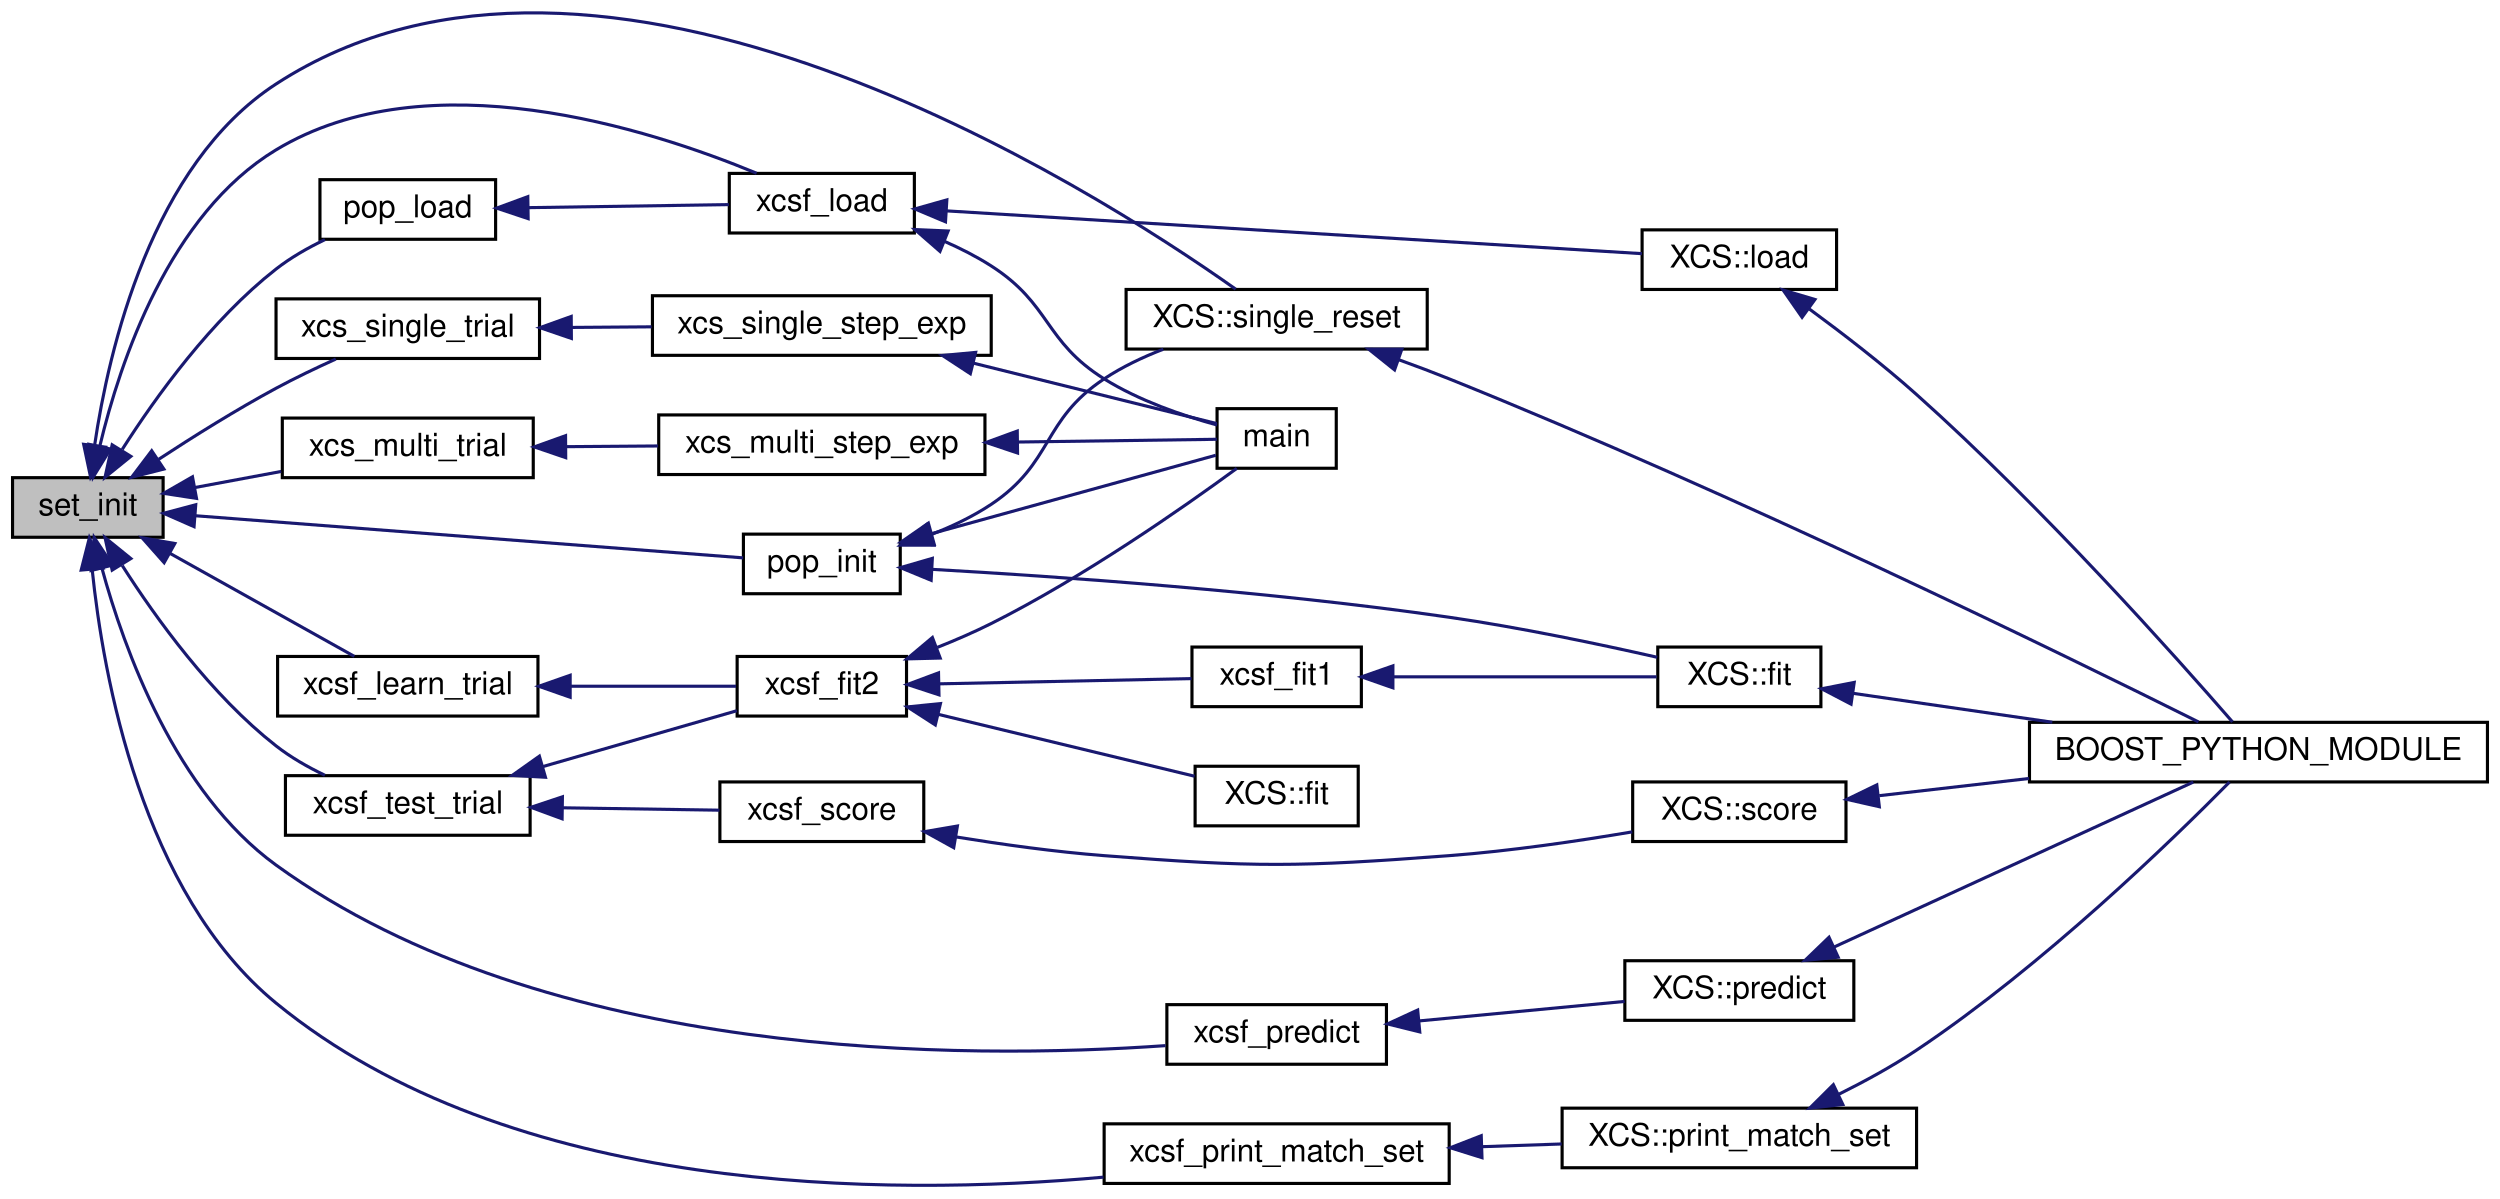
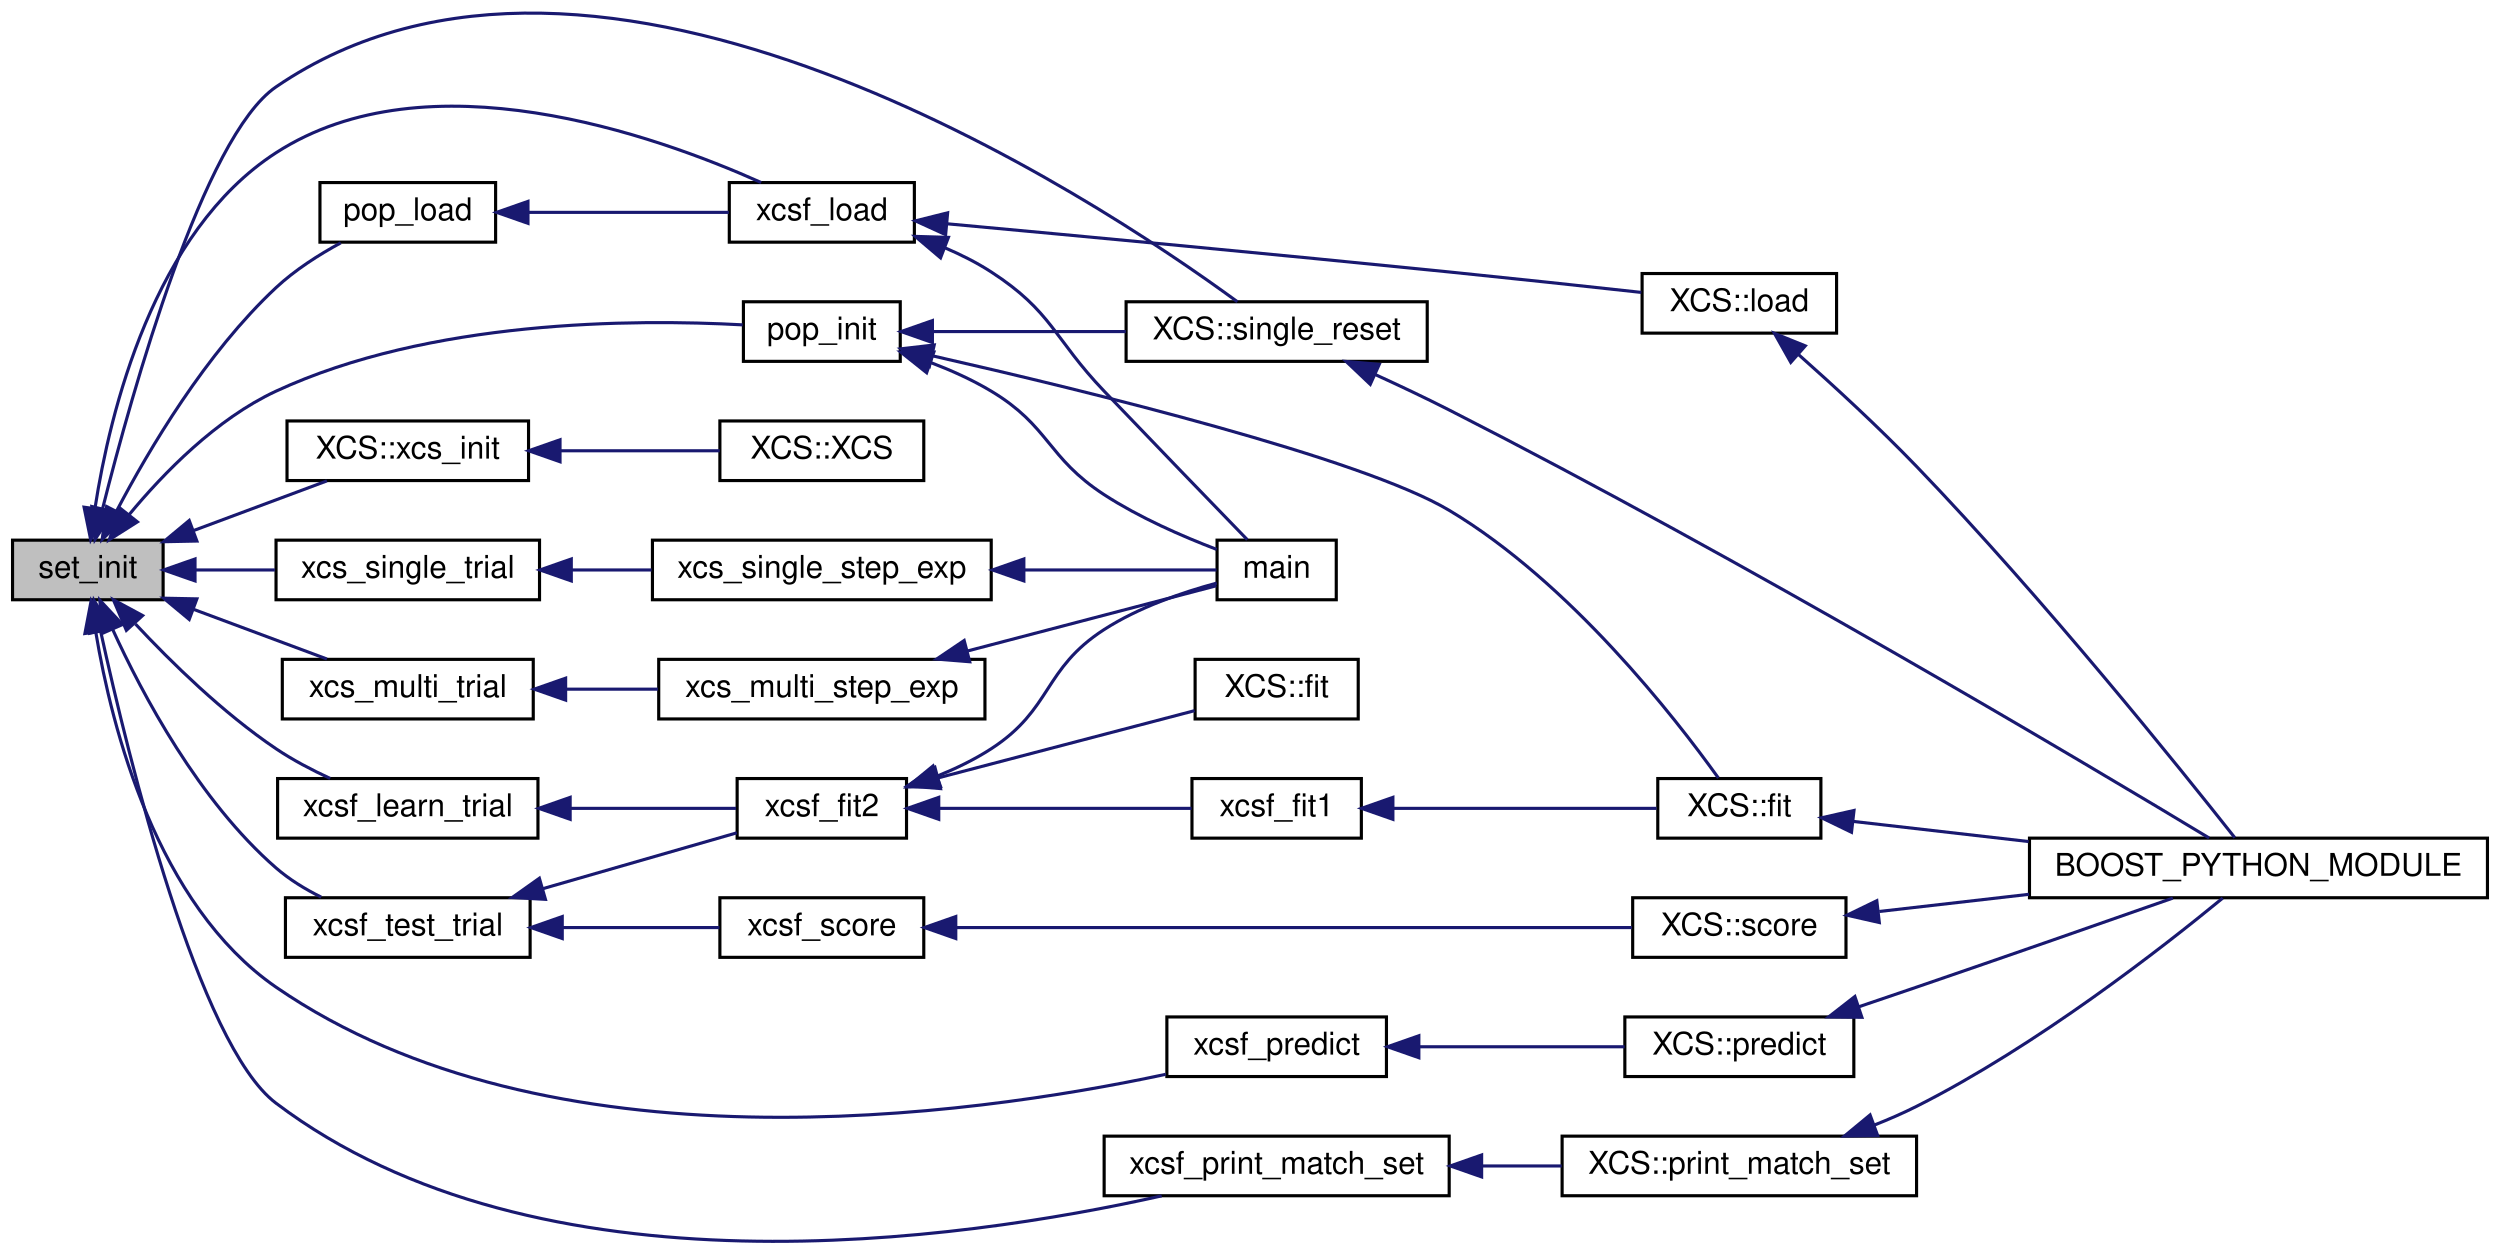
- <svg xmlns="http://www.w3.org/2000/svg" xmlns:xlink="http://www.w3.org/1999/xlink" width="797pt" height="382pt" viewBox="0.00 0.00 797.00 381.99">
-   <g id="graph0" class="graph" transform="scale(1 1) rotate(0) translate(4 377.9862)">
+ <svg xmlns="http://www.w3.org/2000/svg" xmlns:xlink="http://www.w3.org/1999/xlink" width="797pt" height="400pt" viewBox="0.00 0.00 797.00 399.86">
+   <g id="graph0" class="graph" transform="scale(1 1) rotate(0) translate(4 395.862)">
    <g id="node1" class="node">
-       <polygon fill="#bfbfbf" stroke="#000000" points="0,-206.711 0,-225.711 48,-225.711 48,-206.711 0,-206.711" />
-       <text text-anchor="middle" x="24" y="-213.711" font-family="Helvetica,sans-Serif" font-size="10.00" fill="#000000">set_init</text>
+       <polygon fill="#bfbfbf" stroke="#000000" points="0,-204.731 0,-223.731 48,-223.731 48,-204.731 0,-204.731" />
+       <text text-anchor="middle" x="24" y="-211.731" font-family="Helvetica,sans-Serif" font-size="10.00" fill="#000000">set_init</text>
    </g>
    <g id="node2" class="node">
      <g id="a_node2">
        <a xlink:href="cl__set_8h.html#a1e1060f1e8c1f916d798864804078e88" target="_top" xlink:title="Initialises a new population set. ">
-           <polygon fill="none" stroke="#000000" points="233,-188.711 233,-207.711 283,-207.711 283,-188.711 233,-188.711" />
-           <text text-anchor="middle" x="258" y="-195.711" font-family="Helvetica,sans-Serif" font-size="10.00" fill="#000000">pop_init</text>
+           <polygon fill="none" stroke="#000000" points="233,-280.731 233,-299.731 283,-299.731 283,-280.731 233,-280.731" />
+           <text text-anchor="middle" x="258" y="-287.731" font-family="Helvetica,sans-Serif" font-size="10.00" fill="#000000">pop_init</text>
        </a>
      </g>
    </g>
    <g id="edge1" class="edge">
-       <path fill="none" stroke="#191970" d="M58.281,-213.574C105.861,-209.914 190.805,-203.38 232.913,-200.141" />
-       <polygon fill="#191970" stroke="#191970" points="57.863,-210.096 48.161,-214.353 58.4,-217.076 57.863,-210.096" />
+       <path fill="none" stroke="#191970" d="M37.169,-231.865C48.127,-245.102 64.968,-262.404 84,-271.231 132.932,-293.925 197.659,-294.283 232.754,-292.368" />
+       <polygon fill="#191970" stroke="#191970" points="39.804,-229.554 30.854,-223.884 34.314,-233.898 39.804,-229.554" />
    </g>
    <g id="node6" class="node">
      <g id="a_node6">
        <a xlink:href="structXCS.html#ab58a4fb495b05f3450b182bc21dcba1f" target="_top" xlink:title="XCS::single_reset">
-           <polygon fill="none" stroke="#000000" points="355,-266.711 355,-285.711 451,-285.711 451,-266.711 355,-266.711" />
-           <text text-anchor="middle" x="403" y="-273.711" font-family="Helvetica,sans-Serif" font-size="10.00" fill="#000000">XCS::single_reset</text>
+           <polygon fill="none" stroke="#000000" points="355,-280.731 355,-299.731 451,-299.731 451,-280.731 355,-280.731" />
+           <text text-anchor="middle" x="403" y="-287.731" font-family="Helvetica,sans-Serif" font-size="10.00" fill="#000000">XCS::single_reset</text>
        </a>
      </g>
    </g>
    <g id="edge12" class="edge">
-       <path fill="none" stroke="#191970" d="M26.152,-235.958C30.692,-266.776 44.352,-325.445 84,-351.211 187.278,-418.329 344.024,-318.283 389.936,-285.811" />
-       <polygon fill="#191970" stroke="#191970" points="29.614,-235.444 24.86,-225.976 22.672,-236.343 29.614,-235.444" />
+       <path fill="none" stroke="#191970" d="M28.696,-233.737C38.233,-271.542 60.931,-352.461 84,-368.231 186.37,-438.212 345.057,-332.976 390.471,-299.741" />
+       <polygon fill="#191970" stroke="#191970" points="32.064,-232.776 26.268,-223.907 25.268,-234.454 32.064,-232.776" />
    </g>
    <g id="node7" class="node">
      <g id="a_node7">
        <a xlink:href="cl__set_8h.html#a488209fe1e7dc1ef3d09d9aa94340329" target="_top" xlink:title="Reads the population set from a binary file. ">
-           <polygon fill="none" stroke="#000000" points="98,-301.711 98,-320.711 154,-320.711 154,-301.711 98,-301.711" />
-           <text text-anchor="middle" x="126" y="-308.711" font-family="Helvetica,sans-Serif" font-size="10.00" fill="#000000">pop_load</text>
+           <polygon fill="none" stroke="#000000" points="98,-318.731 98,-337.731 154,-337.731 154,-318.731 98,-318.731" />
+           <text text-anchor="middle" x="126" y="-325.731" font-family="Helvetica,sans-Serif" font-size="10.00" fill="#000000">pop_load</text>
        </a>
      </g>
    </g>
    <g id="edge7" class="edge">
-       <path fill="none" stroke="#191970" d="M34.963,-234.714C45.698,-251.532 63.41,-276.11 84,-292.211 88.665,-295.86 94.143,-298.986 99.573,-301.588" />
-       <polygon fill="#191970" stroke="#191970" points="37.711,-232.502 29.48,-225.831 31.754,-236.178 37.711,-232.502" />
+       <path fill="none" stroke="#191970" d="M33.209,-233.091C43.496,-252.701 61.672,-283.389 84,-304.231 90.016,-309.846 97.582,-314.68 104.628,-318.507" />
+       <polygon fill="#191970" stroke="#191970" points="36.219,-231.287 28.569,-223.957 29.978,-234.458 36.219,-231.287" />
    </g>
    <g id="node8" class="node">
      <g id="a_node8">
        <a xlink:href="xcsf_8h.html#a70e6ae30c7d4e471009c4611255ed873" target="_top" xlink:title="Reads the state of XCSF from a binary file. ">
-           <polygon fill="none" stroke="#000000" points="228.5,-303.711 228.5,-322.711 287.5,-322.711 287.5,-303.711 228.5,-303.711" />
-           <text text-anchor="middle" x="258" y="-310.711" font-family="Helvetica,sans-Serif" font-size="10.00" fill="#000000">xcsf_load</text>
-         </a>
-       </g>
-     </g>
-     <g id="edge25" class="edge">
-       <path fill="none" stroke="#191970" d="M27.865,-235.951C34.291,-262.757 49.991,-309.679 84,-330.211 132.46,-359.468 202.66,-337.074 237.205,-322.759" />
-       <polygon fill="#191970" stroke="#191970" points="31.207,-234.851 25.652,-225.83 24.369,-236.346 31.207,-234.851" />
+           <polygon fill="none" stroke="#000000" points="228.5,-318.731 228.5,-337.731 287.5,-337.731 287.5,-318.731 228.5,-318.731" />
+           <text text-anchor="middle" x="258" y="-325.731" font-family="Helvetica,sans-Serif" font-size="10.00" fill="#000000">xcsf_load</text>
+         </a>
+       </g>
+     </g>
+     <g id="edge27" class="edge">
+       <path fill="none" stroke="#191970" d="M26.312,-234.096C31.049,-264.579 44.944,-322.003 84,-347.231 132.372,-378.475 204.473,-353.052 238.668,-337.736" />
+       <polygon fill="#191970" stroke="#191970" points="29.735,-233.29 24.912,-223.856 22.799,-234.238 29.735,-233.29" />
    </g>
    <g id="node10" class="node">
      <g id="a_node10">
-         <a xlink:href="xcs__multi__step_8c.html#a1e1c2a3094be715b468dda79cd59ebf3" target="_top" xlink:title="Executes a multi-step trial using a built-in environment. ">
-           <polygon fill="none" stroke="#000000" points="86,-225.711 86,-244.711 166,-244.711 166,-225.711 86,-225.711" />
-           <text text-anchor="middle" x="126" y="-232.711" font-family="Helvetica,sans-Serif" font-size="10.00" fill="#000000">xcs_multi_trial</text>
+         <a xlink:href="structXCS.html#ad372bae45743be0fbf7d95b67e13b390" target="_top" xlink:title="Initialises python XCS structure. ">
+           <polygon fill="none" stroke="#000000" points="87.5,-242.731 87.5,-261.731 164.5,-261.731 164.5,-242.731 87.5,-242.731" />
+           <text text-anchor="middle" x="126" y="-249.731" font-family="Helvetica,sans-Serif" font-size="10.00" fill="#000000">XCS::xcs_init</text>
        </a>
      </g>
    </g>
    <g id="edge13" class="edge">
-       <path fill="none" stroke="#191970" d="M58.115,-222.566C66.945,-224.211 76.536,-225.998 85.653,-227.696" />
-       <polygon fill="#191970" stroke="#191970" points="58.644,-219.105 48.173,-220.714 57.362,-225.986 58.644,-219.105" />
+       <path fill="none" stroke="#191970" d="M57.827,-226.833C71.641,-231.979 87.359,-237.835 100.218,-242.625" />
+       <polygon fill="#191970" stroke="#191970" points="58.765,-223.447 48.173,-223.236 56.322,-230.007 58.765,-223.447" />
    </g>
    <g id="node12" class="node">
      <g id="a_node12">
-         <a xlink:href="xcs__single__step_8c.html#a3d1fd2472d35310800aed897219a65af" target="_top" xlink:title="Executes a single-step trial using a built-in environment. ">
-           <polygon fill="none" stroke="#000000" points="84,-263.711 84,-282.711 168,-282.711 168,-263.711 84,-263.711" />
-           <text text-anchor="middle" x="126" y="-270.711" font-family="Helvetica,sans-Serif" font-size="10.00" fill="#000000">xcs_single_trial</text>
-         </a>
-       </g>
-     </g>
-     <g id="edge16" class="edge">
-       <path fill="none" stroke="#191970" d="M46.575,-231.562C57.636,-238.809 71.283,-247.351 84,-254.211 90.058,-257.479 96.785,-260.695 103.049,-263.526" />
-       <polygon fill="#191970" stroke="#191970" points="48.236,-228.463 37.969,-225.845 44.362,-234.294 48.236,-228.463" />
+         <a xlink:href="xcs__multi__step_8c.html#a1e1c2a3094be715b468dda79cd59ebf3" target="_top" xlink:title="Executes a multi-step trial using a built-in environment. ">
+           <polygon fill="none" stroke="#000000" points="86,-166.731 86,-185.731 166,-185.731 166,-166.731 86,-166.731" />
+           <text text-anchor="middle" x="126" y="-173.731" font-family="Helvetica,sans-Serif" font-size="10.00" fill="#000000">xcs_multi_trial</text>
+         </a>
+       </g>
+     </g>
+     <g id="edge15" class="edge">
+       <path fill="none" stroke="#191970" d="M57.827,-201.628C71.641,-196.482 87.359,-190.626 100.218,-185.836" />
+       <polygon fill="#191970" stroke="#191970" points="56.322,-198.454 48.173,-205.225 58.765,-205.014 56.322,-198.454" />
    </g>
    <g id="node14" class="node">
      <g id="a_node14">
+         <a xlink:href="xcs__single__step_8c.html#a3d1fd2472d35310800aed897219a65af" target="_top" xlink:title="Executes a single-step trial using a built-in environment. ">
+           <polygon fill="none" stroke="#000000" points="84,-204.731 84,-223.731 168,-223.731 168,-204.731 84,-204.731" />
+           <text text-anchor="middle" x="126" y="-211.731" font-family="Helvetica,sans-Serif" font-size="10.00" fill="#000000">xcs_single_trial</text>
+         </a>
+       </g>
+     </g>
+     <g id="edge18" class="edge">
+       <path fill="none" stroke="#191970" d="M58.388,-214.231C66.495,-214.231 75.23,-214.231 83.643,-214.231" />
+       <polygon fill="#191970" stroke="#191970" points="58.173,-210.731 48.173,-214.231 58.172,-217.731 58.173,-210.731" />
+     </g>
+     <g id="node16" class="node">
+       <g id="a_node16">
        <a xlink:href="xcsf_8c.html#a474f4e13cfc5f00958c689cd8c81135a" target="_top" xlink:title="Executes a single XCSF learning trial. ">
-           <polygon fill="none" stroke="#000000" points="84.5,-149.711 84.5,-168.711 167.5,-168.711 167.5,-149.711 84.5,-149.711" />
-           <text text-anchor="middle" x="126" y="-156.711" font-family="Helvetica,sans-Serif" font-size="10.00" fill="#000000">xcsf_learn_trial</text>
-         </a>
-       </g>
-     </g>
-     <g id="edge19" class="edge">
-       <path fill="none" stroke="#191970" d="M50.115,-201.618C68.613,-191.28 92.896,-177.71 108.953,-168.738" />
-       <polygon fill="#191970" stroke="#191970" points="48.325,-198.609 41.303,-206.542 51.74,-204.719 48.325,-198.609" />
-     </g>
-     <g id="node18" class="node">
-       <g id="a_node18">
-         <a xlink:href="xcsf_8h.html#af0b9db7273578fdff649d46823cd9790" target="_top" xlink:title="Calculates the XCSF predictions for the provided input. ">
-           <polygon fill="none" stroke="#000000" points="368,-38.711 368,-57.711 438,-57.711 438,-38.711 368,-38.711" />
-           <text text-anchor="middle" x="403" y="-45.711" font-family="Helvetica,sans-Serif" font-size="10.00" fill="#000000">xcsf_predict</text>
-         </a>
-       </g>
-     </g>
-     <g id="edge26" class="edge">
-       <path fill="none" stroke="#191970" d="M28.487,-196.869C35.579,-170.915 51.988,-125.405 84,-102.211 170.423,-39.595 304.281,-40.179 367.557,-44.643" />
-       <polygon fill="#191970" stroke="#191970" points="25.066,-196.119 25.999,-206.672 31.851,-197.84 25.066,-196.119" />
+           <polygon fill="none" stroke="#000000" points="84.5,-128.731 84.5,-147.731 167.5,-147.731 167.5,-128.731 84.5,-128.731" />
+           <text text-anchor="middle" x="126" y="-135.731" font-family="Helvetica,sans-Serif" font-size="10.00" fill="#000000">xcsf_learn_trial</text>
+         </a>
+       </g>
+     </g>
+     <g id="edge21" class="edge">
+       <path fill="none" stroke="#191970" d="M39.179,-197.002C50.61,-184.769 67.147,-168.57 84,-157.231 89.312,-153.656 95.405,-150.46 101.273,-147.756" />
+       <polygon fill="#191970" stroke="#191970" points="36.287,-194.979 32.14,-204.728 41.462,-199.693 36.287,-194.979" />
    </g>
    <g id="node20" class="node">
      <g id="a_node20">
-         <a xlink:href="xcsf_8h.html#ae1f6851f682e015601030a5c725c6618" target="_top" xlink:title="Prints the XCSF match set for the supplied input. ">
-           <polygon fill="none" stroke="#000000" points="348,-.711 348,-19.711 458,-19.711 458,-.711 348,-.711" />
-           <text text-anchor="middle" x="403" y="-7.711" font-family="Helvetica,sans-Serif" font-size="10.00" fill="#000000">xcsf_print_match_set</text>
-         </a>
-       </g>
-     </g>
-     <g id="edge29" class="edge">
-       <path fill="none" stroke="#191970" d="M25.382,-196.455C28.887,-162.489 41.181,-93.301 84,-58.211 158.94,3.201 278.275,3.531 347.779,-2.71" />
-       <polygon fill="#191970" stroke="#191970" points="21.886,-196.256 24.499,-206.524 28.86,-196.868 21.886,-196.256" />
+         <a xlink:href="xcsf_8h.html#af0b9db7273578fdff649d46823cd9790" target="_top" xlink:title="Calculates the XCSF predictions for the provided input. ">
+           <polygon fill="none" stroke="#000000" points="368,-52.73 368,-71.731 438,-71.731 438,-52.73 368,-52.73" />
+           <text text-anchor="middle" x="403" y="-59.73" font-family="Helvetica,sans-Serif" font-size="10.00" fill="#000000">xcsf_predict</text>
+         </a>
+       </g>
+     </g>
+     <g id="edge28" class="edge">
+       <path fill="none" stroke="#191970" d="M26.57,-194.203C31.621,-163.984 45.896,-107.481 84,-81.231 170.807,-21.428 304.478,-39.929 367.633,-53.443" />
+       <polygon fill="#191970" stroke="#191970" points="23.065,-193.973 25.055,-204.38 29.989,-195.004 23.065,-193.973" />
    </g>
    <g id="node22" class="node">
      <g id="a_node22">
+         <a xlink:href="xcsf_8h.html#ae1f6851f682e015601030a5c725c6618" target="_top" xlink:title="Prints the XCSF match set for the supplied input. ">
+           <polygon fill="none" stroke="#000000" points="348,-14.73 348,-33.73 458,-33.73 458,-14.73 348,-14.73" />
+           <text text-anchor="middle" x="403" y="-21.73" font-family="Helvetica,sans-Serif" font-size="10.00" fill="#000000">xcsf_print_match_set</text>
+         </a>
+       </g>
+     </g>
+     <g id="edge31" class="edge">
+       <path fill="none" stroke="#191970" d="M28.113,-194.536C37.033,-153.87 59.348,-62.857 84,-44.23 167.788,19.078 302.028,-.286 366.336,-14.688" />
+       <polygon fill="#191970" stroke="#191970" points="24.636,-194.057 25.962,-204.569 31.48,-195.525 24.636,-194.057" />
+     </g>
+     <g id="node24" class="node">
+       <g id="a_node24">
        <a xlink:href="xcsf_8c.html#aa6edd3962ddd04940e2c78a4f99de7cd" target="_top" xlink:title="Executes a single XCSF testing trial. ">
-           <polygon fill="none" stroke="#000000" points="87,-111.711 87,-130.711 165,-130.711 165,-111.711 87,-111.711" />
-           <text text-anchor="middle" x="126" y="-118.711" font-family="Helvetica,sans-Serif" font-size="10.00" fill="#000000">xcsf_test_trial</text>
-         </a>
-       </g>
-     </g>
-     <g id="edge32" class="edge">
-       <path fill="none" stroke="#191970" d="M34.963,-197.709C45.698,-180.891 63.41,-156.313 84,-140.211 88.665,-136.563 94.143,-133.436 99.573,-130.835" />
-       <polygon fill="#191970" stroke="#191970" points="31.754,-196.244 29.48,-206.592 37.711,-199.921 31.754,-196.244" />
+           <polygon fill="none" stroke="#000000" points="87,-90.731 87,-109.731 165,-109.731 165,-90.731 87,-90.731" />
+           <text text-anchor="middle" x="126" y="-97.731" font-family="Helvetica,sans-Serif" font-size="10.00" fill="#000000">xcsf_test_trial</text>
+         </a>
+       </g>
+     </g>
+     <g id="edge34" class="edge">
+       <path fill="none" stroke="#191970" d="M31.851,-195.416C41.441,-174.414 59.468,-140.581 84,-119.231 88.226,-115.553 93.281,-112.466 98.396,-109.921" />
+       <polygon fill="#191970" stroke="#191970" points="28.642,-194.021 27.83,-204.585 35.052,-196.833 28.642,-194.021" />
    </g>
    <g id="node3" class="node">
      <g id="a_node3">
        <a xlink:href="structXCS.html#ad2ccafe59d2b4ae6d0e1cbc15edee53c" target="_top" xlink:title="XCS::fit">
-           <polygon fill="none" stroke="#000000" points="524.5,-152.711 524.5,-171.711 576.5,-171.711 576.5,-152.711 524.5,-152.711" />
-           <text text-anchor="middle" x="550.5" y="-159.711" font-family="Helvetica,sans-Serif" font-size="10.00" fill="#000000">XCS::fit</text>
+           <polygon fill="none" stroke="#000000" points="524.5,-128.731 524.5,-147.731 576.5,-147.731 576.5,-128.731 524.5,-128.731" />
+           <text text-anchor="middle" x="550.5" y="-135.731" font-family="Helvetica,sans-Serif" font-size="10.00" fill="#000000">XCS::fit</text>
        </a>
      </g>
    </g>
    <g id="edge2" class="edge">
-       <path fill="none" stroke="#191970" d="M293.107,-196.482C333.157,-194.218 400.539,-189.525 458,-181.211 480.553,-177.948 505.885,-172.627 524.33,-168.445" />
-       <polygon fill="#191970" stroke="#191970" points="292.846,-192.991 283.052,-197.031 293.228,-199.98 292.846,-192.991" />
+       <path fill="none" stroke="#191970" d="M293.272,-282.493C342.832,-271.233 430.143,-249.86 458,-233.231 496.543,-210.221 530.038,-167.145 543.812,-147.923" />
+       <polygon fill="#191970" stroke="#191970" points="292.291,-279.126 283.304,-284.737 293.829,-285.955 292.291,-279.126" />
    </g>
    <g id="node5" class="node">
      <g id="a_node5">
        <a xlink:href="main_8c.html#a3c04138a5bfe5d72780bb7e82a18e627" target="_top" xlink:title="main">
-           <polygon fill="none" stroke="#000000" points="384,-228.711 384,-247.711 422,-247.711 422,-228.711 384,-228.711" />
-           <text text-anchor="middle" x="403" y="-235.711" font-family="Helvetica,sans-Serif" font-size="10.00" fill="#000000">main</text>
+           <polygon fill="none" stroke="#000000" points="384,-204.731 384,-223.731 422,-223.731 422,-204.731 384,-204.731" />
+           <text text-anchor="middle" x="403" y="-211.731" font-family="Helvetica,sans-Serif" font-size="10.00" fill="#000000">main</text>
        </a>
      </g>
    </g>
    <g id="edge4" class="edge">
-       <path fill="none" stroke="#191970" d="M293.202,-207.922C321.617,-215.761 360.537,-226.497 383.595,-232.858" />
-       <polygon fill="#191970" stroke="#191970" points="293.828,-204.464 283.257,-205.179 291.966,-211.212 293.828,-204.464" />
+       <path fill="none" stroke="#191970" d="M292.682,-280.368C299.317,-277.839 306.044,-274.802 312,-271.231 330.615,-260.069 329.805,-250.065 348,-238.231 359.178,-230.959 372.928,-224.959 383.884,-220.777" />
+       <polygon fill="#191970" stroke="#191970" points="291.412,-277.104 283.13,-283.712 293.724,-283.711 291.412,-277.104" />
    </g>
    <g id="edge5" class="edge">
-       <path fill="none" stroke="#191970" d="M292.774,-207.554C299.448,-210.132 306.167,-213.321 312,-217.211 331.899,-230.482 328.064,-243.998 348,-257.211 353.726,-261.007 360.291,-264.126 366.845,-266.661" />
-       <polygon fill="#191970" stroke="#191970" points="293.732,-204.181 283.137,-204.201 291.432,-210.793 293.732,-204.181" />
+       <path fill="none" stroke="#191970" d="M293.315,-290.231C311.831,-290.231 334.784,-290.231 354.9,-290.231" />
+       <polygon fill="#191970" stroke="#191970" points="293.257,-286.731 283.257,-290.231 293.257,-293.731 293.257,-286.731" />
    </g>
    <g id="node4" class="node">
      <g id="a_node4">
        <a xlink:href="python__wrapper_8cpp.html#afbdcc1358036a0b83a6b239da2b098a2" target="_top" xlink:title="BOOST_PYTHON_MODULE">
-           <polygon fill="none" stroke="#000000" points="643,-128.711 643,-147.711 789,-147.711 789,-128.711 643,-128.711" />
-           <text text-anchor="middle" x="716" y="-135.711" font-family="Helvetica,sans-Serif" font-size="10.00" fill="#000000">BOOST_PYTHON_MODULE</text>
+           <polygon fill="none" stroke="#000000" points="643,-109.731 643,-128.731 789,-128.731 789,-109.731 643,-109.731" />
+           <text text-anchor="middle" x="716" y="-116.731" font-family="Helvetica,sans-Serif" font-size="10.00" fill="#000000">BOOST_PYTHON_MODULE</text>
        </a>
      </g>
    </g>
    <g id="edge3" class="edge">
-       <path fill="none" stroke="#191970" d="M586.819,-156.945C605.423,-154.247 628.656,-150.878 650.27,-147.743" />
-       <polygon fill="#191970" stroke="#191970" points="586.118,-153.51 576.724,-158.409 587.123,-160.437 586.118,-153.51" />
+       <path fill="none" stroke="#191970" d="M586.961,-134.045C603.395,-132.158 623.419,-129.859 642.743,-127.641" />
+       <polygon fill="#191970" stroke="#191970" points="586.26,-130.602 576.724,-135.22 587.058,-137.556 586.26,-130.602" />
    </g>
    <g id="edge6" class="edge">
-       <path fill="none" stroke="#191970" d="M441.941,-263.3C447.366,-261.344 452.845,-259.285 458,-257.211 549.07,-220.584 654.455,-168.993 696.869,-147.835" />
-       <polygon fill="#191970" stroke="#191970" points="440.585,-260.067 432.315,-266.689 442.909,-266.67 440.585,-260.067" />
+       <path fill="none" stroke="#191970" d="M434.338,-276.564C442.132,-273.007 450.424,-269.086 458,-265.231 551.798,-217.49 660.376,-152.856 700.265,-128.783" />
+       <polygon fill="#191970" stroke="#191970" points="432.841,-273.399 425.158,-280.694 435.713,-279.783 432.841,-273.399" />
    </g>
    <g id="edge8" class="edge">
-       <path fill="none" stroke="#191970" d="M164.526,-311.795C184.889,-312.104 209.5,-312.477 228.356,-312.762" />
-       <polygon fill="#191970" stroke="#191970" points="164.369,-308.292 154.317,-311.64 164.263,-315.292 164.369,-308.292" />
+       <path fill="none" stroke="#191970" d="M164.526,-328.231C184.889,-328.231 209.5,-328.231 228.356,-328.231" />
+       <polygon fill="#191970" stroke="#191970" points="164.317,-324.731 154.317,-328.231 164.317,-331.731 164.317,-324.731" />
    </g>
    <g id="edge9" class="edge">
-       <path fill="none" stroke="#191970" d="M297.032,-301.072C302.238,-298.794 307.371,-296.179 312,-293.211 331.049,-281 328.817,-269.212 348,-257.211 359.048,-250.3 372.928,-245.529 383.979,-242.497" />
-       <polygon fill="#191970" stroke="#191970" points="295.663,-297.85 287.675,-304.811 298.26,-304.351 295.663,-297.85" />
+       <path fill="none" stroke="#191970" d="M297.112,-316.986C302.306,-314.778 307.414,-312.205 312,-309.231 331.519,-296.571 331.923,-288.046 348,-271.231 363.965,-254.532 382.663,-235.202 393.631,-223.887" />
+       <polygon fill="#191970" stroke="#191970" points="295.848,-313.722 287.764,-320.571 298.354,-320.258 295.848,-313.722" />
    </g>
    <g id="node9" class="node">
      <g id="a_node9">
        <a xlink:href="structXCS.html#adc9b621f2b7a306fbf381dd0efaf268b" target="_top" xlink:title="XCS::load">
-           <polygon fill="none" stroke="#000000" points="519.5,-285.711 519.5,-304.711 581.5,-304.711 581.5,-285.711 519.5,-285.711" />
-           <text text-anchor="middle" x="550.5" y="-292.711" font-family="Helvetica,sans-Serif" font-size="10.00" fill="#000000">XCS::load</text>
+           <polygon fill="none" stroke="#000000" points="519.5,-289.731 519.5,-308.731 581.5,-308.731 581.5,-289.731 519.5,-289.731" />
+           <text text-anchor="middle" x="550.5" y="-296.731" font-family="Helvetica,sans-Serif" font-size="10.00" fill="#000000">XCS::load</text>
        </a>
      </g>
    </g>
    <g id="edge10" class="edge">
-       <path fill="none" stroke="#191970" d="M297.7,-310.768C356.616,-307.143 465.978,-300.413 519.445,-297.123" />
-       <polygon fill="#191970" stroke="#191970" points="297.422,-307.279 287.656,-311.386 297.852,-314.265 297.422,-307.279" />
+       <path fill="none" stroke="#191970" d="M297.808,-324.602C338.182,-320.886 402.457,-314.871 458,-309.231 478.409,-307.158 501.333,-304.681 519.255,-302.71" />
+       <polygon fill="#191970" stroke="#191970" points="297.468,-321.118 287.83,-325.518 298.108,-328.089 297.468,-321.118" />
    </g>
    <g id="edge11" class="edge">
-       <path fill="none" stroke="#191970" d="M572.819,-279.483C583.478,-271.659 596.228,-261.836 607,-252.211 647.227,-216.271 690.09,-168.137 707.71,-147.859" />
-       <polygon fill="#191970" stroke="#191970" points="570.5,-276.841 564.447,-285.536 574.601,-282.514 570.5,-276.841" />
+       <path fill="none" stroke="#191970" d="M569.262,-282.998C580.522,-273.006 594.951,-259.753 607,-247.231 647.475,-205.165 691.236,-150.702 708.445,-128.887" />
+       <polygon fill="#191970" stroke="#191970" points="566.904,-280.411 561.702,-289.641 571.525,-285.67 566.904,-280.411" />
    </g>
    <g id="node11" class="node">
      <g id="a_node11">
-         <a xlink:href="xcs__multi__step_8h.html#acc29d4a55dbd56c16ea5f19f15a7c677" target="_top" xlink:title="Executes a multi-step reinforcement learning experiment. ">
-           <polygon fill="none" stroke="#000000" points="206,-226.711 206,-245.711 310,-245.711 310,-226.711 206,-226.711" />
-           <text text-anchor="middle" x="258" y="-233.711" font-family="Helvetica,sans-Serif" font-size="10.00" fill="#000000">xcs_multi_step_exp</text>
+         <a xlink:href="structXCS.html#a0dd359a4dfc0a6439a5c6554768c8b9f" target="_top" xlink:title="Constructor for single-step reinforcement learning. ">
+           <polygon fill="none" stroke="#000000" points="225.5,-242.731 225.5,-261.731 290.5,-261.731 290.5,-242.731 225.5,-242.731" />
+           <text text-anchor="middle" x="258" y="-249.731" font-family="Helvetica,sans-Serif" font-size="10.00" fill="#000000">XCS::XCS</text>
        </a>
      </g>
    </g>
    <g id="edge14" class="edge">
-       <path fill="none" stroke="#191970" d="M176.494,-235.594C186.073,-235.667 196.115,-235.743 205.747,-235.815" />
-       <polygon fill="#191970" stroke="#191970" points="176.348,-232.093 166.322,-235.517 176.295,-239.093 176.348,-232.093" />
-     </g>
-     <g id="edge15" class="edge">
-       <path fill="none" stroke="#191970" d="M320.413,-237.072C343.356,-237.389 367.673,-237.724 383.932,-237.948" />
-       <polygon fill="#191970" stroke="#191970" points="320.396,-233.572 310.348,-236.933 320.299,-240.571 320.396,-233.572" />
+       <path fill="none" stroke="#191970" d="M174.797,-252.231C191.683,-252.231 210.184,-252.231 225.444,-252.231" />
+       <polygon fill="#191970" stroke="#191970" points="174.535,-248.731 164.535,-252.231 174.535,-255.731 174.535,-248.731" />
    </g>
    <g id="node13" class="node">
      <g id="a_node13">
-         <a xlink:href="xcs__single__step_8h.html#a39a031bf59eaa9b33e30e614610dcda8" target="_top" xlink:title="Executes a single-step experiment. ">
-           <polygon fill="none" stroke="#000000" points="204,-264.711 204,-283.711 312,-283.711 312,-264.711 204,-264.711" />
-           <text text-anchor="middle" x="258" y="-271.711" font-family="Helvetica,sans-Serif" font-size="10.00" fill="#000000">xcs_single_step_exp</text>
-         </a>
-       </g>
+         <a xlink:href="xcs__multi__step_8h.html#acc29d4a55dbd56c16ea5f19f15a7c677" target="_top" xlink:title="Executes a multi-step reinforcement learning experiment. ">
+           <polygon fill="none" stroke="#000000" points="206,-166.731 206,-185.731 310,-185.731 310,-166.731 206,-166.731" />
+           <text text-anchor="middle" x="258" y="-173.731" font-family="Helvetica,sans-Serif" font-size="10.00" fill="#000000">xcs_multi_step_exp</text>
+         </a>
+       </g>
+     </g>
+     <g id="edge16" class="edge">
+       <path fill="none" stroke="#191970" d="M176.494,-176.231C186.073,-176.231 196.115,-176.231 205.747,-176.231" />
+       <polygon fill="#191970" stroke="#191970" points="176.322,-172.731 166.322,-176.231 176.322,-179.731 176.322,-172.731" />
    </g>
    <g id="edge17" class="edge">
-       <path fill="none" stroke="#191970" d="M178.176,-273.607C186.571,-273.67 195.279,-273.736 203.723,-273.8" />
-       <polygon fill="#191970" stroke="#191970" points="178.155,-270.106 168.129,-273.531 178.102,-277.106 178.155,-270.106" />
-     </g>
-     <g id="edge18" class="edge">
-       <path fill="none" stroke="#191970" d="M306.364,-262.204C332.874,-255.622 364.243,-247.834 383.885,-242.957" />
-       <polygon fill="#191970" stroke="#191970" points="305.339,-258.852 296.477,-264.659 307.025,-265.646 305.339,-258.852" />
+       <path fill="none" stroke="#191970" d="M304.567,-188.434C331.394,-195.465 363.677,-203.925 383.773,-209.192" />
+       <polygon fill="#191970" stroke="#191970" points="305.15,-184.969 294.59,-185.82 303.376,-191.74 305.15,-184.969" />
    </g>
    <g id="node15" class="node">
      <g id="a_node15">
-         <a xlink:href="xcsf_8h.html#a0b4de57cb9dadc9deca7901aa36e5025" target="_top" xlink:title="Executes MAX_TRIALS number of XCSF learning iterations using the training. data and test iterations u...">
-           <polygon fill="none" stroke="#000000" points="231,-149.711 231,-168.711 285,-168.711 285,-149.711 231,-149.711" />
-           <text text-anchor="middle" x="258" y="-156.711" font-family="Helvetica,sans-Serif" font-size="10.00" fill="#000000">xcsf_fit2</text>
-         </a>
-       </g>
+         <a xlink:href="xcs__single__step_8h.html#a39a031bf59eaa9b33e30e614610dcda8" target="_top" xlink:title="Executes a single-step experiment. ">
+           <polygon fill="none" stroke="#000000" points="204,-204.731 204,-223.731 312,-223.731 312,-204.731 204,-204.731" />
+           <text text-anchor="middle" x="258" y="-211.731" font-family="Helvetica,sans-Serif" font-size="10.00" fill="#000000">xcs_single_step_exp</text>
+         </a>
+       </g>
+     </g>
+     <g id="edge19" class="edge">
+       <path fill="none" stroke="#191970" d="M178.176,-214.231C186.571,-214.231 195.279,-214.231 203.723,-214.231" />
+       <polygon fill="#191970" stroke="#191970" points="178.129,-210.731 168.129,-214.231 178.129,-217.731 178.129,-210.731" />
    </g>
    <g id="edge20" class="edge">
-       <path fill="none" stroke="#191970" d="M177.877,-159.211C195.901,-159.211 215.4,-159.211 230.649,-159.211" />
-       <polygon fill="#191970" stroke="#191970" points="177.766,-155.712 167.766,-159.211 177.766,-162.712 177.766,-155.712" />
-     </g>
-     <g id="edge21" class="edge">
-       <path fill="none" stroke="#191970" d="M294.815,-171.602C300.657,-173.922 306.562,-176.483 312,-179.211 341.452,-193.986 373.162,-216.131 390.28,-228.667" />
-       <polygon fill="#191970" stroke="#191970" points="295.728,-168.206 285.137,-167.94 293.251,-174.753 295.728,-168.206" />
-     </g>
-     <g id="node16" class="node">
-       <g id="a_node16">
-         <a xlink:href="structXCS.html#a7d53320740db8e846251bacd0238a9fb" target="_top" xlink:title="XCS::fit">
-           <polygon fill="none" stroke="#000000" points="377,-114.711 377,-133.711 429,-133.711 429,-114.711 377,-114.711" />
-           <text text-anchor="middle" x="403" y="-121.711" font-family="Helvetica,sans-Serif" font-size="10.00" fill="#000000">XCS::fit</text>
-         </a>
-       </g>
-     </g>
-     <g id="edge22" class="edge">
-       <path fill="none" stroke="#191970" d="M295.002,-150.28C320.579,-144.106 353.982,-136.043 376.826,-130.529" />
-       <polygon fill="#191970" stroke="#191970" points="294.173,-146.879 285.273,-152.628 295.815,-153.684 294.173,-146.879" />
+       <path fill="none" stroke="#191970" d="M322.527,-214.231C344.781,-214.231 368.048,-214.231 383.806,-214.231" />
+       <polygon fill="#191970" stroke="#191970" points="322.405,-210.731 312.405,-214.231 322.405,-217.731 322.405,-210.731" />
    </g>
    <g id="node17" class="node">
      <g id="a_node17">
-         <a xlink:href="xcsf_8h.html#a874829f28fee20f9ad15b540f4b4d6ff" target="_top" xlink:title="Executes MAX_TRIALS number of XCSF learning iterations using the training data. ">
-           <polygon fill="none" stroke="#000000" points="376,-152.711 376,-171.711 430,-171.711 430,-152.711 376,-152.711" />
-           <text text-anchor="middle" x="403" y="-159.711" font-family="Helvetica,sans-Serif" font-size="10.00" fill="#000000">xcsf_fit1</text>
-         </a>
-       </g>
+         <a xlink:href="xcsf_8h.html#a0b4de57cb9dadc9deca7901aa36e5025" target="_top" xlink:title="Executes MAX_TRIALS number of XCSF learning iterations using the training. data and test iterations u...">
+           <polygon fill="none" stroke="#000000" points="231,-128.731 231,-147.731 285,-147.731 285,-128.731 231,-128.731" />
+           <text text-anchor="middle" x="258" y="-135.731" font-family="Helvetica,sans-Serif" font-size="10.00" fill="#000000">xcsf_fit2</text>
+         </a>
+       </g>
+     </g>
+     <g id="edge22" class="edge">
+       <path fill="none" stroke="#191970" d="M177.877,-138.231C195.901,-138.231 215.4,-138.231 230.649,-138.231" />
+       <polygon fill="#191970" stroke="#191970" points="177.766,-134.731 167.766,-138.231 177.766,-141.731 177.766,-134.731" />
    </g>
    <g id="edge23" class="edge">
-       <path fill="none" stroke="#191970" d="M295.547,-159.988C320.688,-160.508 353.201,-161.181 375.849,-161.65" />
-       <polygon fill="#191970" stroke="#191970" points="295.344,-156.483 285.273,-159.776 295.199,-163.482 295.344,-156.483" />
+       <path fill="none" stroke="#191970" d="M294.655,-148.46C300.685,-150.883 306.692,-153.788 312,-157.231 331.519,-169.89 328.445,-182.627 348,-195.231 358.954,-202.291 372.834,-207.06 383.91,-210.054" />
+       <polygon fill="#191970" stroke="#191970" points="295.851,-145.171 285.257,-145.043 293.459,-151.75 295.851,-145.171" />
+     </g>
+     <g id="node18" class="node">
+       <g id="a_node18">
+         <a xlink:href="structXCS.html#a7d53320740db8e846251bacd0238a9fb" target="_top" xlink:title="XCS::fit">
+           <polygon fill="none" stroke="#000000" points="377,-166.731 377,-185.731 429,-185.731 429,-166.731 377,-166.731" />
+           <text text-anchor="middle" x="403" y="-173.731" font-family="Helvetica,sans-Serif" font-size="10.00" fill="#000000">XCS::fit</text>
+         </a>
+       </g>
    </g>
    <g id="edge24" class="edge">
-       <path fill="none" stroke="#191970" d="M440.346,-162.211C466.491,-162.211 500.783,-162.211 524.114,-162.211" />
-       <polygon fill="#191970" stroke="#191970" points="440.054,-158.712 430.054,-162.211 440.054,-165.712 440.054,-158.712" />
+       <path fill="none" stroke="#191970" d="M295.002,-147.928C320.579,-154.631 353.982,-163.384 376.826,-169.371" />
+       <polygon fill="#191970" stroke="#191970" points="295.834,-144.528 285.273,-145.378 294.059,-151.299 295.834,-144.528" />
    </g>
    <g id="node19" class="node">
      <g id="a_node19">
-         <a xlink:href="structXCS.html#a911ed75c86abed7807d33eb1385240ed" target="_top" xlink:title="XCS::predict">
-           <polygon fill="none" stroke="#000000" points="514,-52.711 514,-71.711 587,-71.711 587,-52.711 514,-52.711" />
-           <text text-anchor="middle" x="550.5" y="-59.711" font-family="Helvetica,sans-Serif" font-size="10.00" fill="#000000">XCS::predict</text>
-         </a>
-       </g>
-     </g>
-     <g id="edge27" class="edge">
-       <path fill="none" stroke="#191970" d="M448.333,-52.514C469.383,-54.512 494.08,-56.856 513.918,-58.739" />
-       <polygon fill="#191970" stroke="#191970" points="448.616,-49.025 438.33,-51.565 447.954,-55.994 448.616,-49.025" />
-     </g>
-     <g id="edge28" class="edge">
-       <path fill="none" stroke="#191970" d="M580.686,-76.073C613.88,-91.316 666.327,-115.401 695.21,-128.664" />
-       <polygon fill="#191970" stroke="#191970" points="582.009,-72.829 571.461,-71.837 579.088,-79.191 582.009,-72.829" />
+         <a xlink:href="xcsf_8h.html#a874829f28fee20f9ad15b540f4b4d6ff" target="_top" xlink:title="Executes MAX_TRIALS number of XCSF learning iterations using the training data. ">
+           <polygon fill="none" stroke="#000000" points="376,-128.731 376,-147.731 430,-147.731 430,-128.731 376,-128.731" />
+           <text text-anchor="middle" x="403" y="-135.731" font-family="Helvetica,sans-Serif" font-size="10.00" fill="#000000">xcsf_fit1</text>
+         </a>
+       </g>
+     </g>
+     <g id="edge25" class="edge">
+       <path fill="none" stroke="#191970" d="M295.547,-138.231C320.688,-138.231 353.201,-138.231 375.849,-138.231" />
+       <polygon fill="#191970" stroke="#191970" points="295.273,-134.731 285.273,-138.231 295.273,-141.731 295.273,-134.731" />
+     </g>
+     <g id="edge26" class="edge">
+       <path fill="none" stroke="#191970" d="M440.346,-138.231C466.491,-138.231 500.783,-138.231 524.114,-138.231" />
+       <polygon fill="#191970" stroke="#191970" points="440.054,-134.731 430.054,-138.231 440.054,-141.731 440.054,-134.731" />
    </g>
    <g id="node21" class="node">
      <g id="a_node21">
-         <a xlink:href="structXCS.html#aa5608b379fae01b724267a99068d55bb" target="_top" xlink:title="XCS::print_match_set">
-           <polygon fill="none" stroke="#000000" points="494,-5.711 494,-24.711 607,-24.711 607,-5.711 494,-5.711" />
-           <text text-anchor="middle" x="550.5" y="-12.711" font-family="Helvetica,sans-Serif" font-size="10.00" fill="#000000">XCS::print_match_set</text>
-         </a>
-       </g>
+         <a xlink:href="structXCS.html#a911ed75c86abed7807d33eb1385240ed" target="_top" xlink:title="XCS::predict">
+           <polygon fill="none" stroke="#000000" points="514,-52.73 514,-71.731 587,-71.731 587,-52.73 514,-52.73" />
+           <text text-anchor="middle" x="550.5" y="-59.73" font-family="Helvetica,sans-Serif" font-size="10.00" fill="#000000">XCS::predict</text>
+         </a>
+       </g>
+     </g>
+     <g id="edge29" class="edge">
+       <path fill="none" stroke="#191970" d="M448.333,-62.23C469.383,-62.23 494.08,-62.23 513.918,-62.23" />
+       <polygon fill="#191970" stroke="#191970" points="448.33,-58.731 438.33,-62.23 448.33,-65.731 448.33,-58.731" />
    </g>
    <g id="edge30" class="edge">
-       <path fill="none" stroke="#191970" d="M468.542,-12.433C476.987,-12.719 485.578,-13.011 493.863,-13.291" />
-       <polygon fill="#191970" stroke="#191970" points="468.456,-8.928 458.343,-12.087 468.219,-15.924 468.456,-8.928" />
-     </g>
-     <g id="edge31" class="edge">
-       <path fill="none" stroke="#191970" d="M582.087,-29.085C590.429,-33.223 599.259,-38.045 607,-43.211 647.298,-70.105 688.787,-110.444 706.767,-128.669" />
-       <polygon fill="#191970" stroke="#191970" points="583.492,-25.877 572.96,-24.723 580.473,-32.193 583.492,-25.877" />
-     </g>
-     <g id="edge33" class="edge">
-       <path fill="none" stroke="#191970" d="M169.002,-133.591C189.378,-139.457 213.095,-146.284 230.919,-151.416" />
-       <polygon fill="#191970" stroke="#191970" points="169.887,-130.203 159.309,-130.8 167.951,-136.93 169.887,-130.203" />
+       <path fill="none" stroke="#191970" d="M588.5,-74.945C594.687,-77.034 601.025,-79.184 607,-81.231 634.871,-90.775 666.674,-101.888 688.704,-109.621" />
+       <polygon fill="#191970" stroke="#191970" points="589.568,-71.612 578.974,-71.738 587.334,-78.246 589.568,-71.612" />
    </g>
    <g id="node23" class="node">
      <g id="a_node23">
+         <a xlink:href="structXCS.html#aa5608b379fae01b724267a99068d55bb" target="_top" xlink:title="XCS::print_match_set">
+           <polygon fill="none" stroke="#000000" points="494,-14.73 494,-33.73 607,-33.73 607,-14.73 494,-14.73" />
+           <text text-anchor="middle" x="550.5" y="-21.73" font-family="Helvetica,sans-Serif" font-size="10.00" fill="#000000">XCS::print_match_set</text>
+         </a>
+       </g>
+     </g>
+     <g id="edge32" class="edge">
+       <path fill="none" stroke="#191970" d="M468.542,-24.23C476.987,-24.23 485.578,-24.23 493.863,-24.23" />
+       <polygon fill="#191970" stroke="#191970" points="468.343,-20.731 458.343,-24.23 468.343,-27.731 468.343,-20.731" />
+     </g>
+     <g id="edge33" class="edge">
+       <path fill="none" stroke="#191970" d="M593.506,-37.25C598.139,-39.076 602.72,-41.074 607,-43.23 645.321,-62.535 685.497,-93.907 704.603,-109.621" />
+       <polygon fill="#191970" stroke="#191970" points="594.598,-33.922 584.005,-33.747 592.177,-40.49 594.598,-33.922" />
+     </g>
+     <g id="edge35" class="edge">
+       <path fill="none" stroke="#191970" d="M169.002,-112.61C189.378,-118.476 213.095,-125.303 230.919,-130.435" />
+       <polygon fill="#191970" stroke="#191970" points="169.887,-109.223 159.309,-109.82 167.951,-115.949 169.887,-109.223" />
+     </g>
+     <g id="node25" class="node">
+       <g id="a_node25">
        <a xlink:href="xcsf_8h.html#a2cf95733e5f97410d94211b72e835847" target="_top" xlink:title="Calculates the XCSF error for the input data. ">
-           <polygon fill="none" stroke="#000000" points="225.5,-109.711 225.5,-128.711 290.5,-128.711 290.5,-109.711 225.5,-109.711" />
-           <text text-anchor="middle" x="258" y="-116.711" font-family="Helvetica,sans-Serif" font-size="10.00" fill="#000000">xcsf_score</text>
-         </a>
-       </g>
-     </g>
-     <g id="edge34" class="edge">
-       <path fill="none" stroke="#191970" d="M175.401,-120.463C192.089,-120.21 210.292,-119.934 225.352,-119.706" />
-       <polygon fill="#191970" stroke="#191970" points="175.193,-116.966 165.247,-120.617 175.299,-123.965 175.193,-116.966" />
-     </g>
-     <g id="node24" class="node">
-       <g id="a_node24">
+           <polygon fill="none" stroke="#000000" points="225.5,-90.731 225.5,-109.731 290.5,-109.731 290.5,-90.731 225.5,-90.731" />
+           <text text-anchor="middle" x="258" y="-97.731" font-family="Helvetica,sans-Serif" font-size="10.00" fill="#000000">xcsf_score</text>
+         </a>
+       </g>
+     </g>
+     <g id="edge36" class="edge">
+       <path fill="none" stroke="#191970" d="M175.401,-100.231C192.089,-100.231 210.292,-100.231 225.352,-100.231" />
+       <polygon fill="#191970" stroke="#191970" points="175.247,-96.731 165.247,-100.231 175.247,-103.731 175.247,-96.731" />
+     </g>
+     <g id="node26" class="node">
+       <g id="a_node26">
        <a xlink:href="structXCS.html#aa77bc77484d6d14bf512304a23cfec88" target="_top" xlink:title="XCS::score">
-           <polygon fill="none" stroke="#000000" points="516.5,-109.711 516.5,-128.711 584.5,-128.711 584.5,-109.711 516.5,-109.711" />
-           <text text-anchor="middle" x="550.5" y="-116.711" font-family="Helvetica,sans-Serif" font-size="10.00" fill="#000000">XCS::score</text>
-         </a>
-       </g>
-     </g>
-     <g id="edge35" class="edge">
-       <path fill="none" stroke="#191970" d="M300.732,-111.184C315.632,-108.752 332.5,-106.41 348,-105.211 396.743,-101.443 409.249,-101.543 458,-105.211 477.435,-106.674 498.975,-109.841 516.375,-112.794" />
-       <polygon fill="#191970" stroke="#191970" points="300.049,-107.75 290.772,-112.868 301.216,-114.651 300.049,-107.75" />
-     </g>
-     <g id="edge36" class="edge">
-       <path fill="none" stroke="#191970" d="M595.104,-124.332C609.816,-126.021 626.587,-127.946 642.856,-129.814" />
-       <polygon fill="#191970" stroke="#191970" points="595.126,-120.812 584.792,-123.148 594.327,-127.766 595.126,-120.812" />
+           <polygon fill="none" stroke="#000000" points="516.5,-90.731 516.5,-109.731 584.5,-109.731 584.5,-90.731 516.5,-90.731" />
+           <text text-anchor="middle" x="550.5" y="-97.731" font-family="Helvetica,sans-Serif" font-size="10.00" fill="#000000">XCS::score</text>
+         </a>
+       </g>
+     </g>
+     <g id="edge37" class="edge">
+       <path fill="none" stroke="#191970" d="M300.706,-100.231C359.069,-100.231 462.6,-100.231 516.205,-100.231" />
+       <polygon fill="#191970" stroke="#191970" points="300.702,-96.731 290.702,-100.231 300.702,-103.731 300.702,-96.731" />
+     </g>
+     <g id="edge38" class="edge">
+       <path fill="none" stroke="#191970" d="M595.104,-105.351C609.816,-107.04 626.587,-108.966 642.856,-110.833" />
+       <polygon fill="#191970" stroke="#191970" points="595.126,-101.831 584.792,-104.167 594.327,-108.785 595.126,-101.831" />
    </g>
  </g>
</svg>
